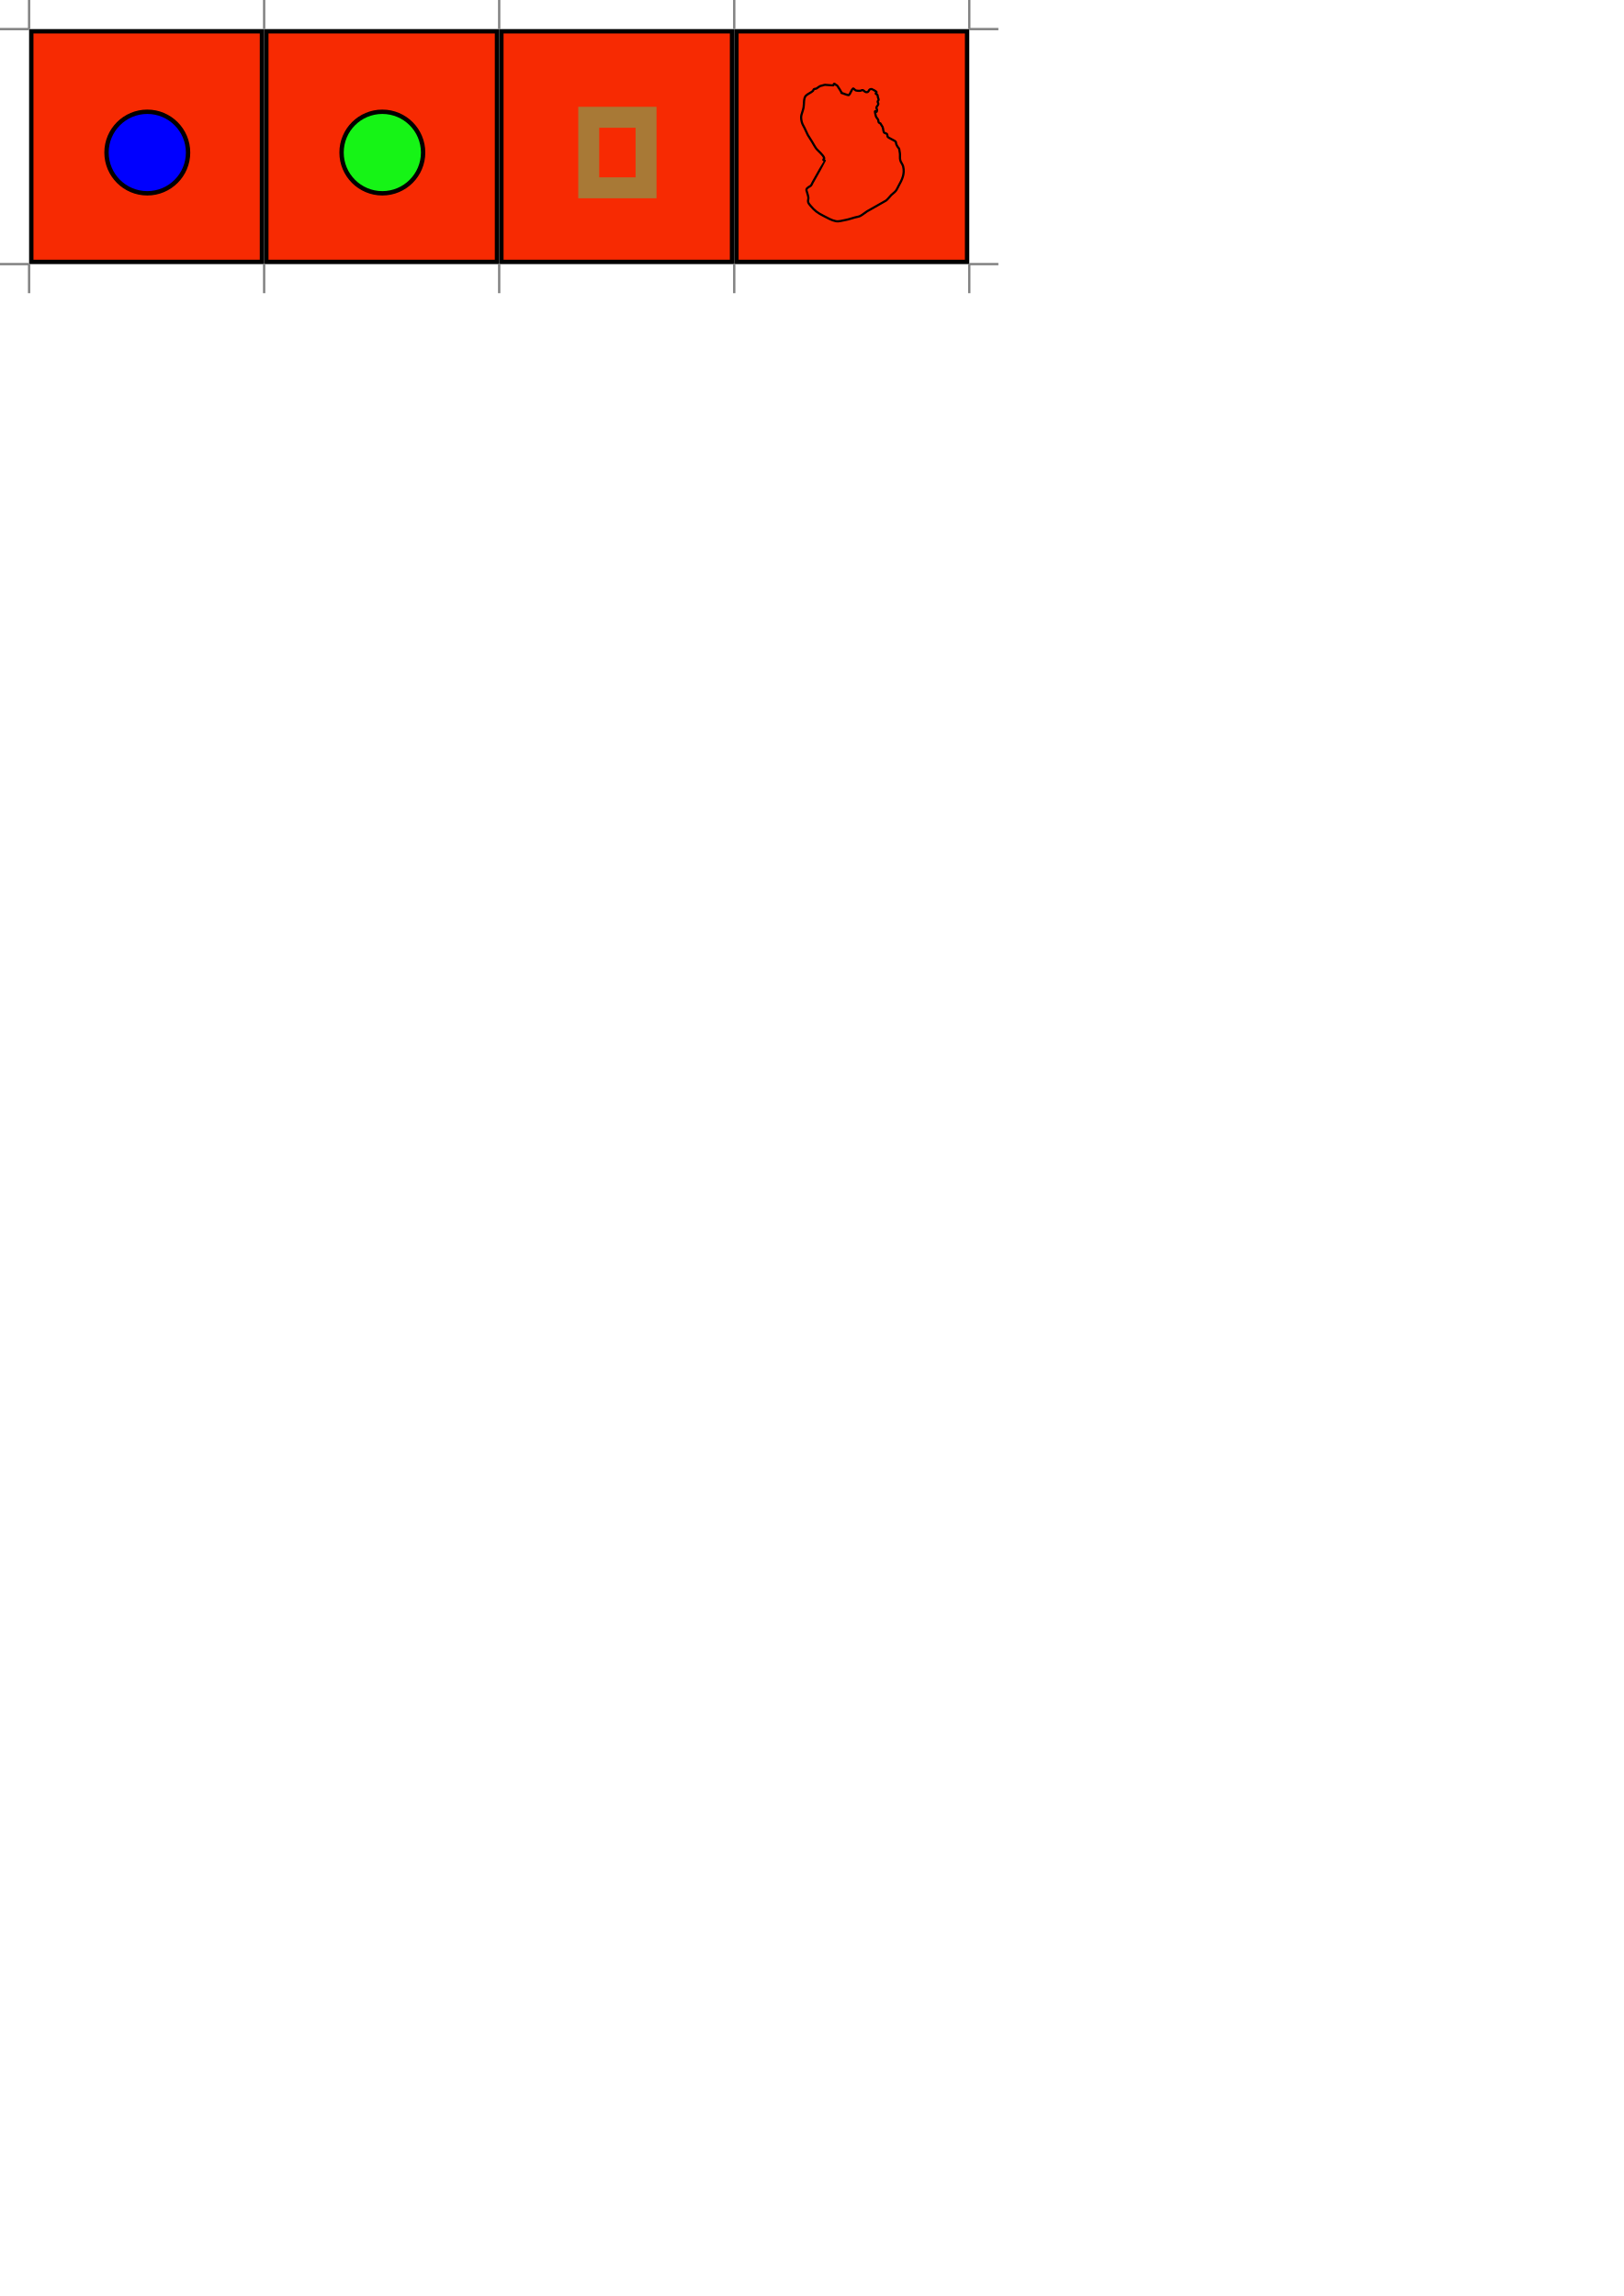
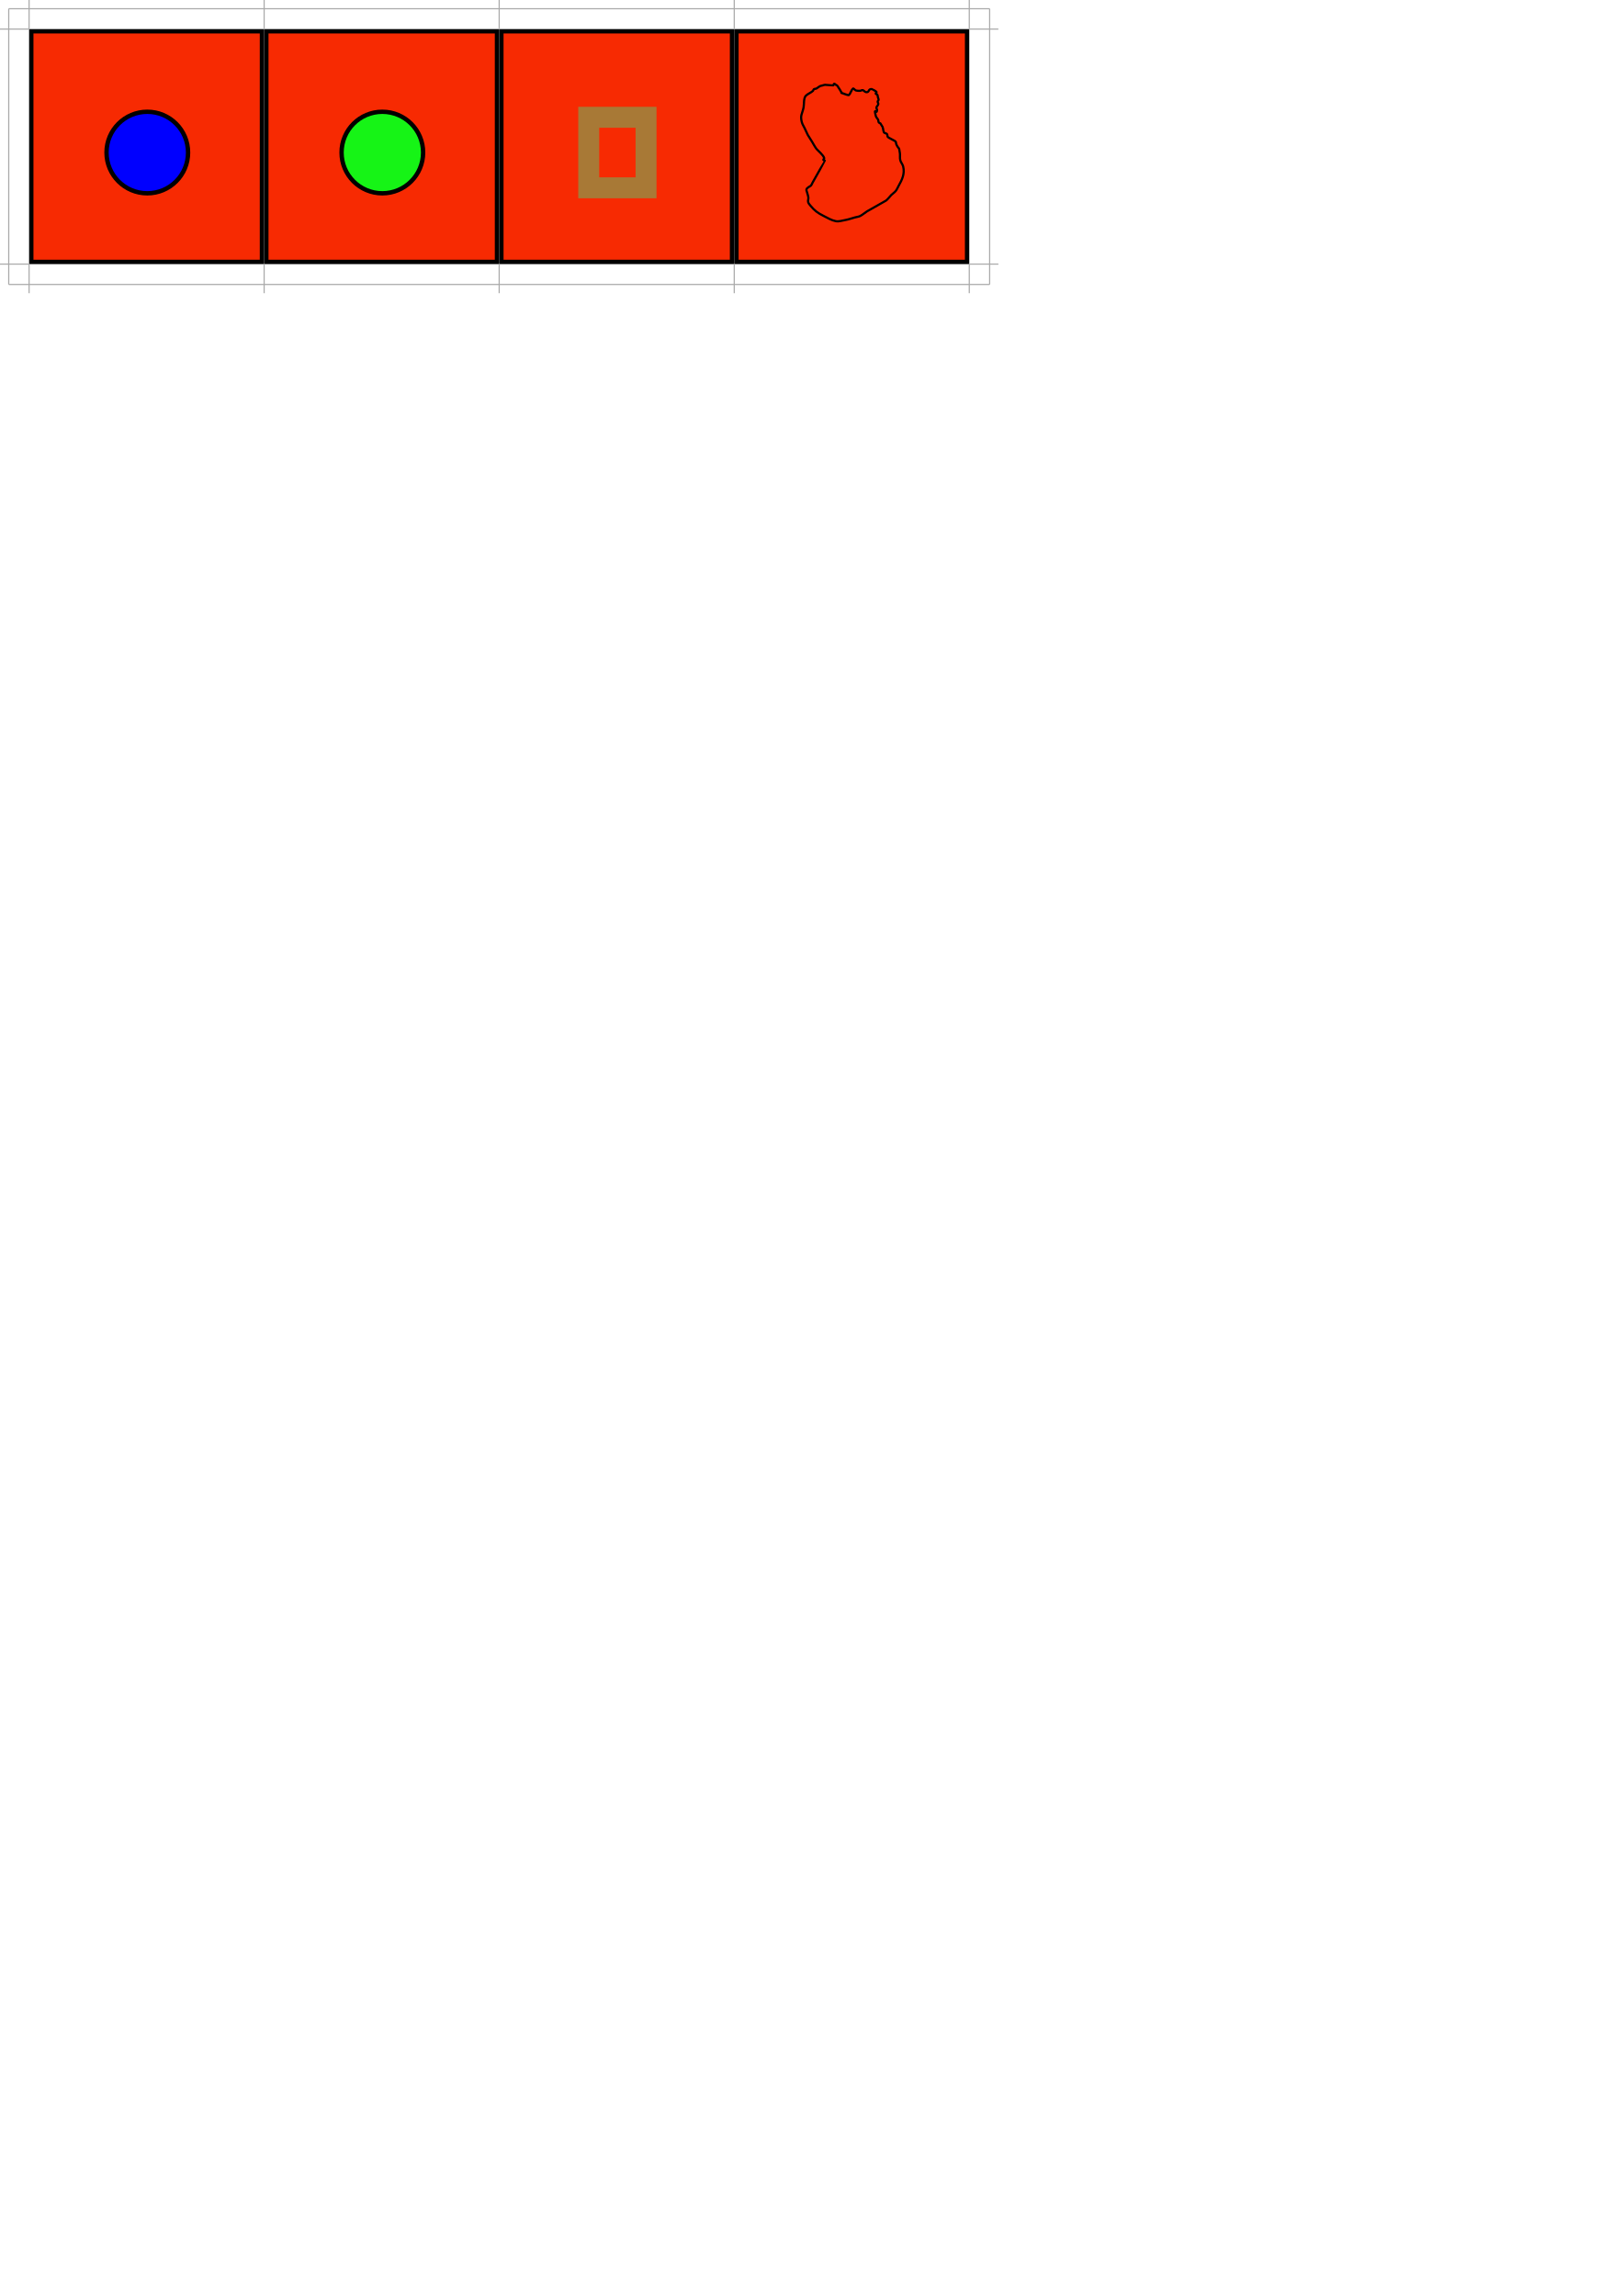
<svg xmlns="http://www.w3.org/2000/svg" xmlns:xlink="http://www.w3.org/1999/xlink" version="1.1" id="svg3057" height="1052.362" width="744.094">
  <defs id="defs3059" />
  <g id="layer1">
    <path style="fill:#0000ff;fill-opacity:1;stroke:#000000;stroke-width:2;stroke-linejoin:miter;stroke-miterlimit:4;stroke-opacity:1;stroke-dasharray:none" id="blue" d="m -137.381,292.222 a 18.688,18.688 0 1 1 -37.376,0 18.688,18.688 0 1 1 37.376,0 z" />
    <path style="fill:#16f416;fill-opacity:1;stroke:#000000;stroke-width:2;stroke-linejoin:miter;stroke-miterlimit:4;stroke-opacity:1;stroke-dasharray:none" id="green" d="m -123.239,386.167 a 18.688,18.688 0 1 1 -37.376,0 18.688,18.688 0 1 1 37.376,0 z" transform="translate(21.2132,-7.071068)" />
    <g id="g3893">
      <rect y="95.219" x="-214.286" height="105.714" width="105.714" id="red" style="fill:#f72a02;fill-opacity:1;stroke:#000000;stroke-width:2;stroke-linejoin:miter;stroke-miterlimit:4;stroke-opacity:1;stroke-dasharray:none" />
      <use height="1052.362" width="744.094" transform="translate(-5.050763,-141.4214)" id="use3891" xlink:href="#blue" y="0" x="0" />
    </g>
    <rect style="color:#000000;clip-rule:nonzero;display:inline;overflow:visible;visibility:visible;opacity:1;isolation:auto;mix-blend-mode:normal;color-interpolation:sRGB;color-interpolation-filters:linearRGB;solid-color:#000000;solid-opacity:1;fill:none;fill-opacity:1;fill-rule:nonzero;stroke:#5dc568;stroke-width:9.6;stroke-linecap:butt;stroke-linejoin:miter;stroke-miterlimit:4;stroke-dasharray:none;stroke-dashoffset:0;stroke-opacity:0.509;marker:none;color-rendering:auto;image-rendering:auto;shape-rendering:auto;text-rendering:auto;enable-background:accumulate" id="white" width="26.264" height="32.325" x="-97.985" y="276.565" />
    <path style="fill:none;fill-rule:evenodd;stroke:#000000;stroke-width:1px;stroke-linecap:butt;stroke-linejoin:miter;stroke-opacity:1" d="m -199.446,346.246 c -0.686,-1.105 -1.286,-2.273 -2.057,-3.314 -0.172,-0.233 -0.486,-0.299 -0.729,-0.448 -0.243,-0.149 -0.456,-0.522 -0.729,-0.448 -0.273,0.074 -0.157,0.687 -0.43,0.761 -0.074,0.02 -3.587,-0.282 -3.776,-0.271 -0.398,0.023 -0.773,0.208 -1.159,0.313 -0.386,0.104 -0.8,0.131 -1.159,0.313 -0.568,0.286 -1.021,0.787 -1.588,1.073 -0.359,0.181 -0.824,0.086 -1.159,0.313 -0.237,0.16 -0.217,0.567 -0.43,0.761 -0.951,0.865 -2.226,1.282 -3.177,2.146 -1.209,1.098 -0.816,3.979 -1.12,5.46 -0.642,3.133 -1.61,3.482 -0.82,6.669 0.255,1.027 0.885,1.911 1.328,2.866 1.877,4.051 0.775,1.975 3.386,6.18 0.686,1.105 1.265,2.29 2.057,3.314 0.514,0.663 3.169,2.81 3.516,4.21 0.071,0.285 -0.5,0.476 -0.43,0.761 0.071,0.285 0.659,0.163 0.729,0.448 0.007,0.03 -1.987,3.518 -2.148,3.803 -1.146,2.029 -2.291,4.057 -3.437,6.086 -0.286,0.507 -0.464,1.102 -0.859,1.521 -0.283,0.3 -1.958,0.924 -2.018,1.834 -0.028,0.415 0.2,0.806 0.3,1.209 0.2,0.806 0.511,1.59 0.599,2.418 0.07,0.654 -0.288,1.332 -0.13,1.97 0.158,0.637 0.614,1.161 1.029,1.657 2.017,2.416 3.274,3.356 6.133,4.794 1.797,0.904 3.573,1.996 5.534,2.376 1.387,0.269 2.814,-0.252 4.206,-0.489 1.575,-0.269 3.09,-0.833 4.635,-1.25 0.773,-0.208 1.599,-0.263 2.318,-0.625 1.136,-0.573 2.089,-1.48 3.177,-2.146 0.06,-0.037 8.656,-4.906 8.671,-4.918 0.947,-0.705 1.605,-1.759 2.448,-2.595 0.647,-0.641 1.445,-1.121 2.018,-1.834 0.544,-0.677 0.859,-1.521 1.289,-2.282 1.582,-2.8 2.951,-5.553 2.109,-8.951 -0.255,-1.027 -1.074,-1.839 -1.328,-2.866 -0.255,-1.027 -0.025,-2.128 -0.169,-3.178 -0.475,-3.458 -0.388,-1.4 -1.628,-4.075 -0.174,-0.375 -0.083,-0.86 -0.3,-1.209 -0.325,-0.523 -3.321,-1.718 -3.646,-2.241 -0.217,-0.349 -0.083,-0.86 -0.3,-1.209 -0.307,-0.494 -1.213,-0.366 -1.458,-0.896 -0.347,-0.749 -0.292,-1.649 -0.599,-2.418 -0.343,-0.552 -0.686,-1.105 -1.029,-1.657 -0.243,-0.149 -0.576,-0.201 -0.729,-0.448 -0.217,-0.349 -0.126,-0.834 -0.3,-1.209 -0.275,-0.592 -0.871,-1.02 -1.029,-1.657 -1.169,-4.718 0.4,-0.305 0.56,-2.73 0.028,-0.415 -0.383,-0.802 -0.3,-1.209 0.118,-0.576 0.741,-0.946 0.859,-1.521 0.084,-0.407 -0.327,-0.794 -0.3,-1.209 0.019,-0.294 0.41,-0.467 0.43,-0.761 0.028,-0.415 -0.2,-0.806 -0.3,-1.209 -0.1,-0.403 -0.083,-0.86 -0.3,-1.209 -0.153,-0.247 -0.659,-0.163 -0.729,-0.448 -0.071,-0.285 0.5,-0.476 0.43,-0.761 -0.042,-0.17 -1.994,-1.331 -2.188,-1.344 -1.887,-0.136 -0.987,1.778 -2.747,1.386 -0.552,-0.123 -0.907,-0.773 -1.458,-0.896 -0.39,-0.087 -0.76,0.289 -1.159,0.313 -0.63,0.037 -1.271,0.002 -1.888,-0.136 -0.552,-0.123 -0.912,-1.044 -1.458,-0.896 -0.24,0.065 -1.618,3.05 -1.719,3.043 -1.16,-0.083 -2.231,-0.688 -3.346,-1.032 z" id="path" />
  </g>
  <g id="cs_layer_0001" style="">
    <g transform="translate(13.33333,13.33333)">
      <g id="g3893" transform="translate(215.2857,-94.21932)">
        <rect y="95.219" x="-214.286" height="105.714" width="105.714" id="red" style="fill:#f72a02;fill-opacity:1;stroke:#000000;stroke-width:2;stroke-linejoin:miter;stroke-miterlimit:4;stroke-opacity:1;stroke-dasharray:none" />
        <use height="1052.362" width="744.094" transform="translate(0,0) translate(-5.050763,-141.4214)" id="use3891" xlink:href="#blue" y="0" x="0" />
      </g>
    </g>
    <g transform="translate(121.0476,13.33333)">
      <g id="g3893" transform="translate(215.2857,-94.21932)">
        <rect y="95.219" x="-214.286" height="105.714" width="105.714" id="red" style="fill:#f72a02;fill-opacity:1;stroke:#000000;stroke-width:2;stroke-linejoin:miter;stroke-miterlimit:4;stroke-opacity:1;stroke-dasharray:none" />
        <use height="1052.362" width="744.094" transform="translate(-35.35534,-86.87311) translate(-5.050763,-141.4214)" id="use3891" xlink:href="#green" y="0" x="0" />
      </g>
    </g>
    <g transform="translate(228.7619,13.33333)">
      <g id="g3893" transform="translate(215.2857,-94.21932)">
        <rect y="95.219" x="-214.286" height="105.714" width="105.714" id="red" style="fill:#f72a02;fill-opacity:1;stroke:#000000;stroke-width:2;stroke-linejoin:miter;stroke-miterlimit:4;stroke-opacity:1;stroke-dasharray:none" />
        <use height="1052.362" width="744.094" transform="translate(-71.21577,-0.505087) translate(-5.050763,-141.4214)" id="use3891" xlink:href="#white" y="0" x="0" />
      </g>
    </g>
    <g transform="translate(336.4762,13.33333)">
      <g id="g3893" transform="translate(215.2857,-94.21932)">
        <rect y="95.219" x="-214.286" height="105.714" width="105.714" id="red" style="fill:#f72a02;fill-opacity:1;stroke:#000000;stroke-width:2;stroke-linejoin:miter;stroke-miterlimit:4;stroke-opacity:1;stroke-dasharray:none" />
        <use height="1052.362" width="744.094" transform="translate(38.49887,-81.34064) translate(-5.050763,-141.4214)" id="use3891" xlink:href="#path" y="0" x="0" />
      </g>
    </g>
-     <line x1="13.333" y1="0.0" x2="13.333" y2="13.333" style="stroke:#838383" stroke-width="1.067" />
-     <line x1="336.476" y1="0.0" x2="336.476" y2="13.333" style="stroke:#838383" stroke-width="1.067" />
-     <line x1="444.19" y1="0.0" x2="444.19" y2="13.333" style="stroke:#838383" stroke-width="1.067" />
-     <line x1="121.048" y1="0.0" x2="121.048" y2="13.333" style="stroke:#838383" stroke-width="1.067" />
-     <line x1="228.762" y1="0.0" x2="228.762" y2="13.333" style="stroke:#838383" stroke-width="1.067" />
-     <line x1="0.0" y1="13.333" x2="13.333" y2="13.333" style="stroke:#838383" stroke-width="1.067" />
-     <line x1="0.0" y1="121.048" x2="13.333" y2="121.048" style="stroke:#838383" stroke-width="1.067" />
-     <line x1="13.333" y1="121.048" x2="13.333" y2="134.381" style="stroke:#838383" stroke-width="1.067" />
-     <line x1="336.476" y1="121.048" x2="336.476" y2="134.381" style="stroke:#838383" stroke-width="1.067" />
-     <line x1="444.19" y1="121.048" x2="444.19" y2="134.381" style="stroke:#838383" stroke-width="1.067" />
-     <line x1="121.048" y1="121.048" x2="121.048" y2="134.381" style="stroke:#838383" stroke-width="1.067" />
-     <line x1="228.762" y1="121.048" x2="228.762" y2="134.381" style="stroke:#838383" stroke-width="1.067" />
-     <line x1="444.19" y1="13.333" x2="457.524" y2="13.333" style="stroke:#838383" stroke-width="1.067" />
-     <line x1="444.19" y1="121.048" x2="457.524" y2="121.048" style="stroke:#838383" stroke-width="1.067" />
+     <line x1="13.333" y1="13.333" x2="13.333" y2="0.0" style="stroke:#aaa" stroke-width="0.533" />
+     <line x1="336.476" y1="13.333" x2="336.476" y2="0.0" style="stroke:#aaa" stroke-width="0.533" />
+     <line x1="444.19" y1="13.333" x2="444.19" y2="0.0" style="stroke:#aaa" stroke-width="0.533" />
+     <line x1="121.048" y1="13.333" x2="121.048" y2="0.0" style="stroke:#aaa" stroke-width="0.533" />
+     <line x1="228.762" y1="13.333" x2="228.762" y2="0.0" style="stroke:#aaa" stroke-width="0.533" />
+     <line x1="13.333" y1="13.333" x2="0.0" y2="13.333" style="stroke:#aaa" stroke-width="0.533" />
+     <line x1="13.333" y1="121.048" x2="0.0" y2="121.048" style="stroke:#aaa" stroke-width="0.533" />
+     <line x1="13.333" y1="121.048" x2="13.333" y2="134.381" style="stroke:#aaa" stroke-width="0.533" />
+     <line x1="336.476" y1="121.048" x2="336.476" y2="134.381" style="stroke:#aaa" stroke-width="0.533" />
+     <line x1="444.19" y1="121.048" x2="444.19" y2="134.381" style="stroke:#aaa" stroke-width="0.533" />
+     <line x1="121.048" y1="121.048" x2="121.048" y2="134.381" style="stroke:#aaa" stroke-width="0.533" />
+     <line x1="228.762" y1="121.048" x2="228.762" y2="134.381" style="stroke:#aaa" stroke-width="0.533" />
+     <line x1="444.19" y1="13.333" x2="457.524" y2="13.333" style="stroke:#aaa" stroke-width="0.533" />
+     <line x1="444.19" y1="121.048" x2="457.524" y2="121.048" style="stroke:#aaa" stroke-width="0.533" />
+     <line x1="4" y1="4" x2="453.524" y2="4" style="stroke:#aaa" stroke-width="0.533" />
+     <line x1="4" y1="4" x2="4" y2="130.381" style="stroke:#aaa" stroke-width="0.533" />
+     <line x1="4" y1="130.381" x2="453.524" y2="130.381" style="stroke:#aaa" stroke-width="0.533" />
+     <line x1="453.524" y1="4" x2="453.524" y2="130.381" style="stroke:#aaa" stroke-width="0.533" />
  </g>
</svg>
